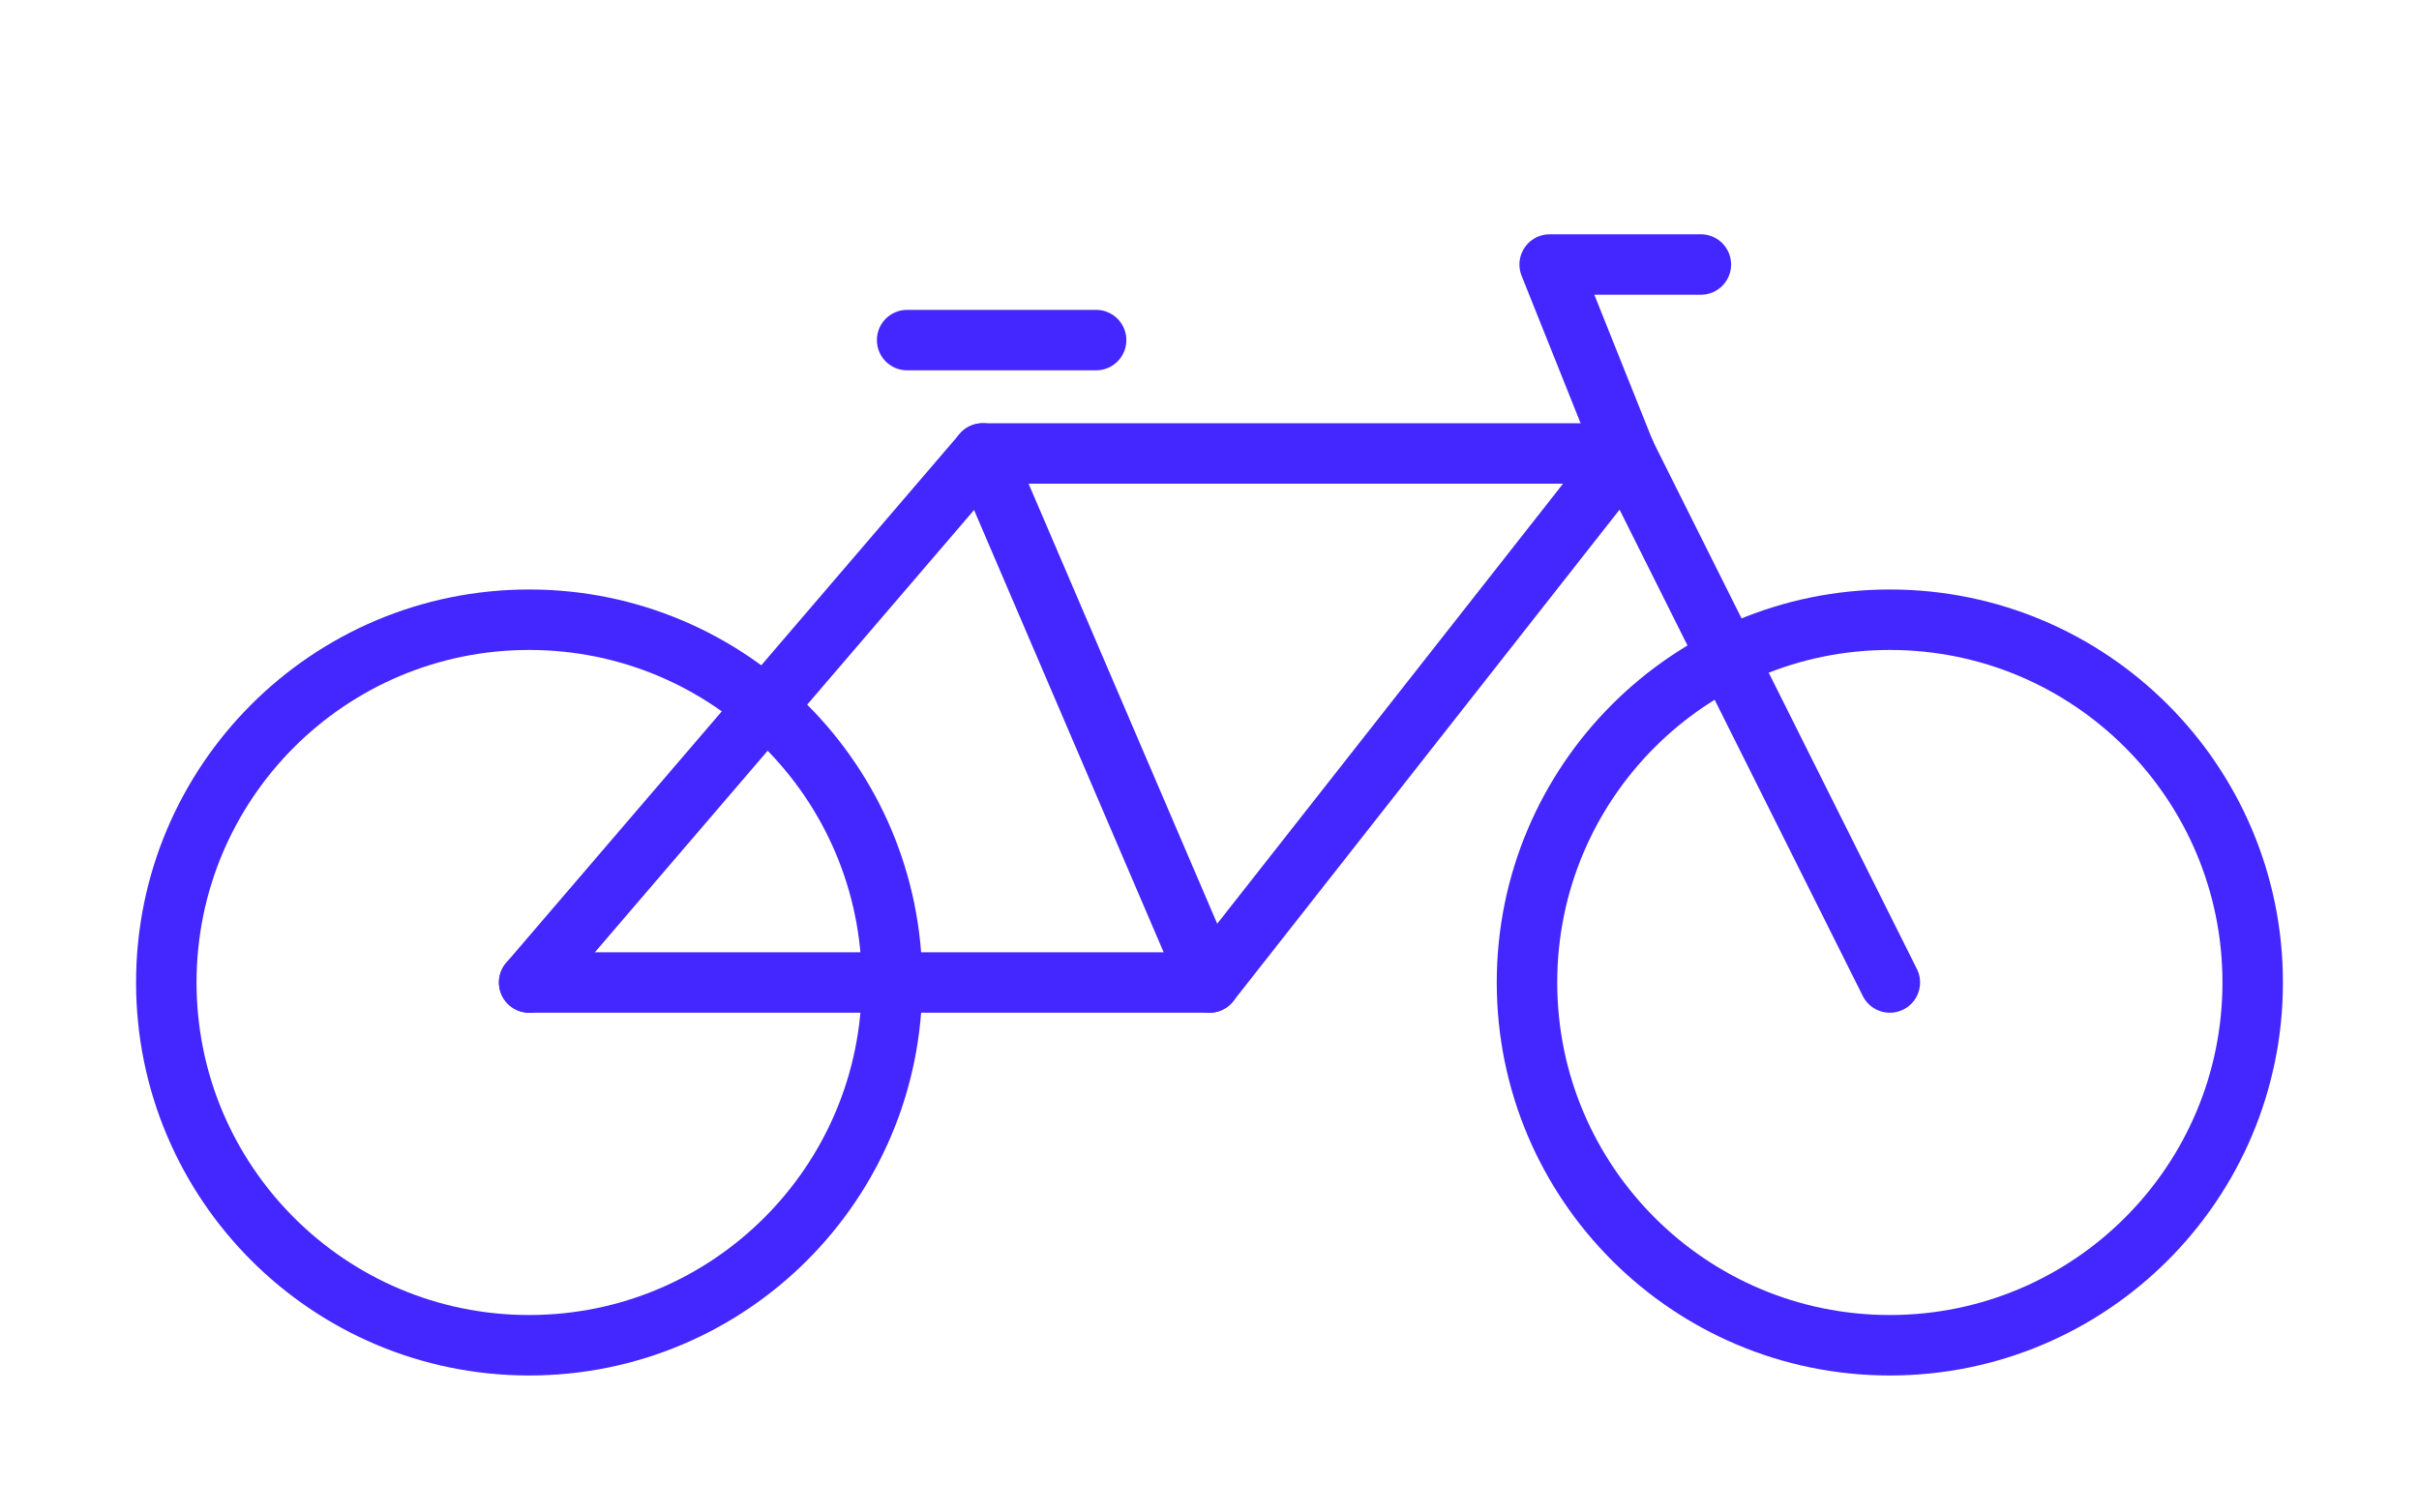
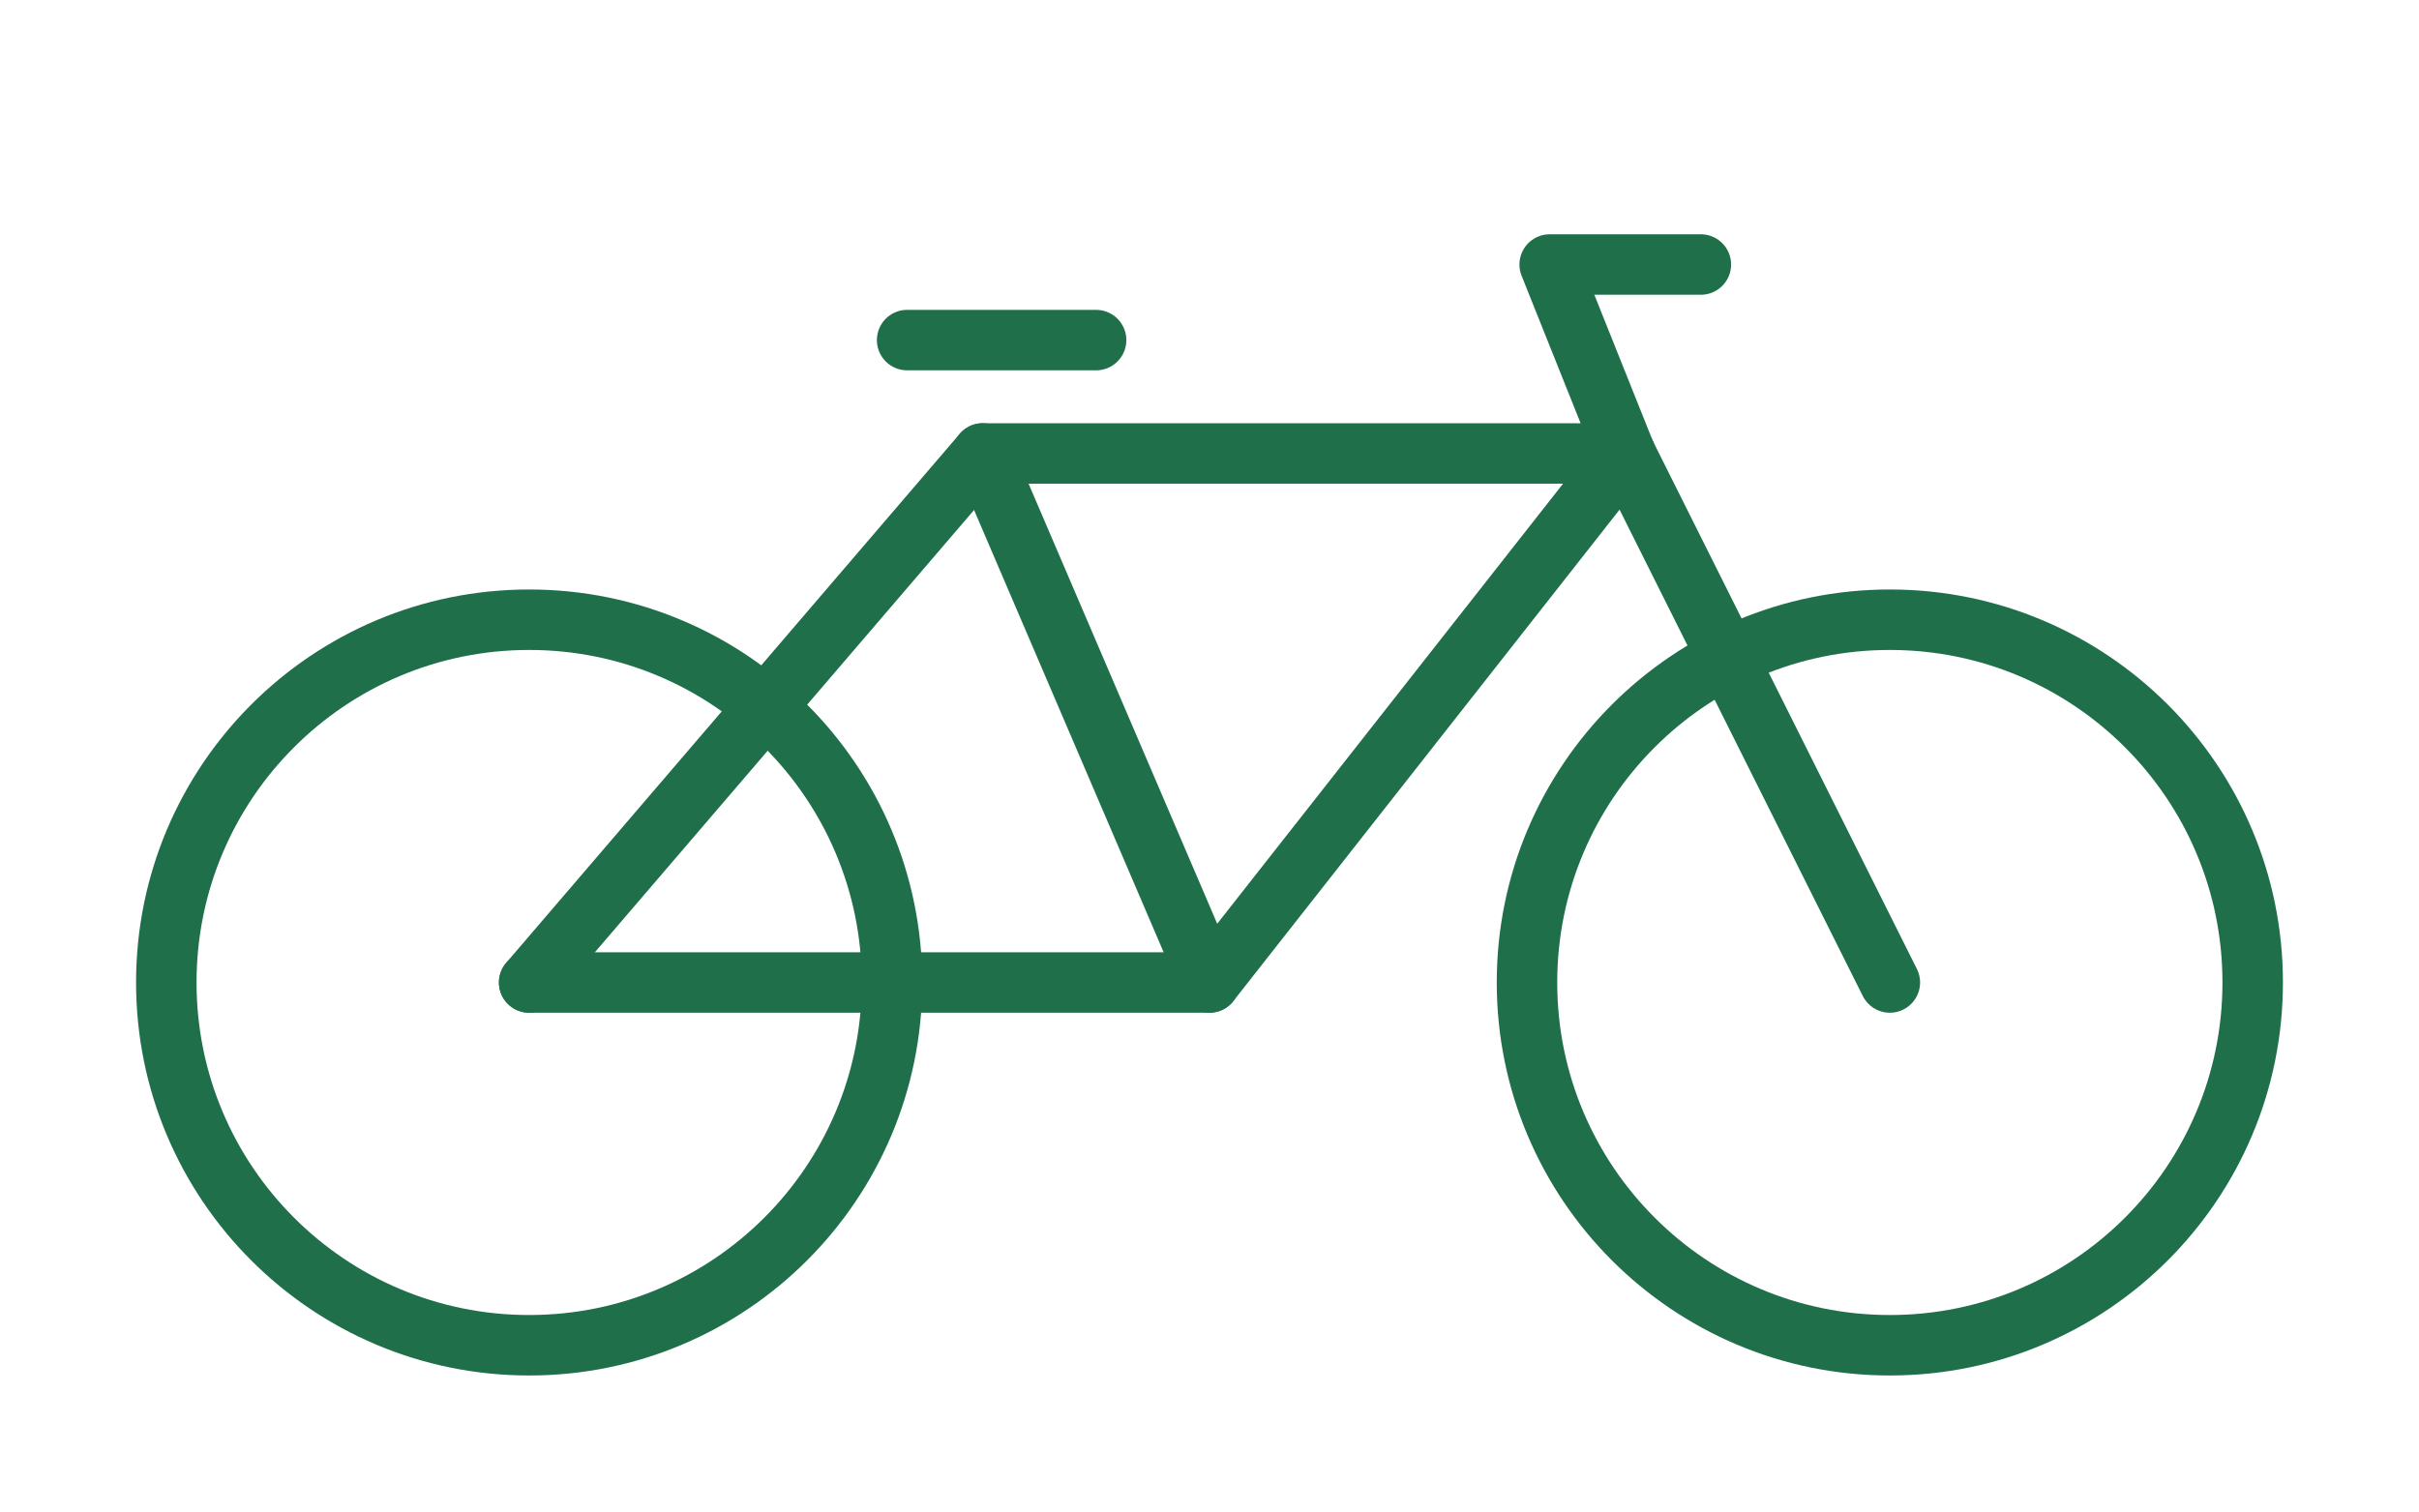
<svg xmlns="http://www.w3.org/2000/svg" viewBox="0 0 320 200">
-   <g fill="none" stroke="#4426FF" stroke-width="8" stroke-linecap="round" stroke-linejoin="round">
+   <g fill="none" stroke="#1F6F4A" stroke-width="8" stroke-linecap="round" stroke-linejoin="round">
    <circle cx="70" cy="130" r="48" />
    <circle cx="250" cy="130" r="48" />
    <path d="M70 130 L130 60 L215 60 L250 130" />
    <path d="M130 60 L160 130 L70 130" />
    <path d="M215 60 L160 130" />
    <path d="M120 45 H145" />
    <path d="M215 60 L205 35 H225" />
  </g>
</svg>
